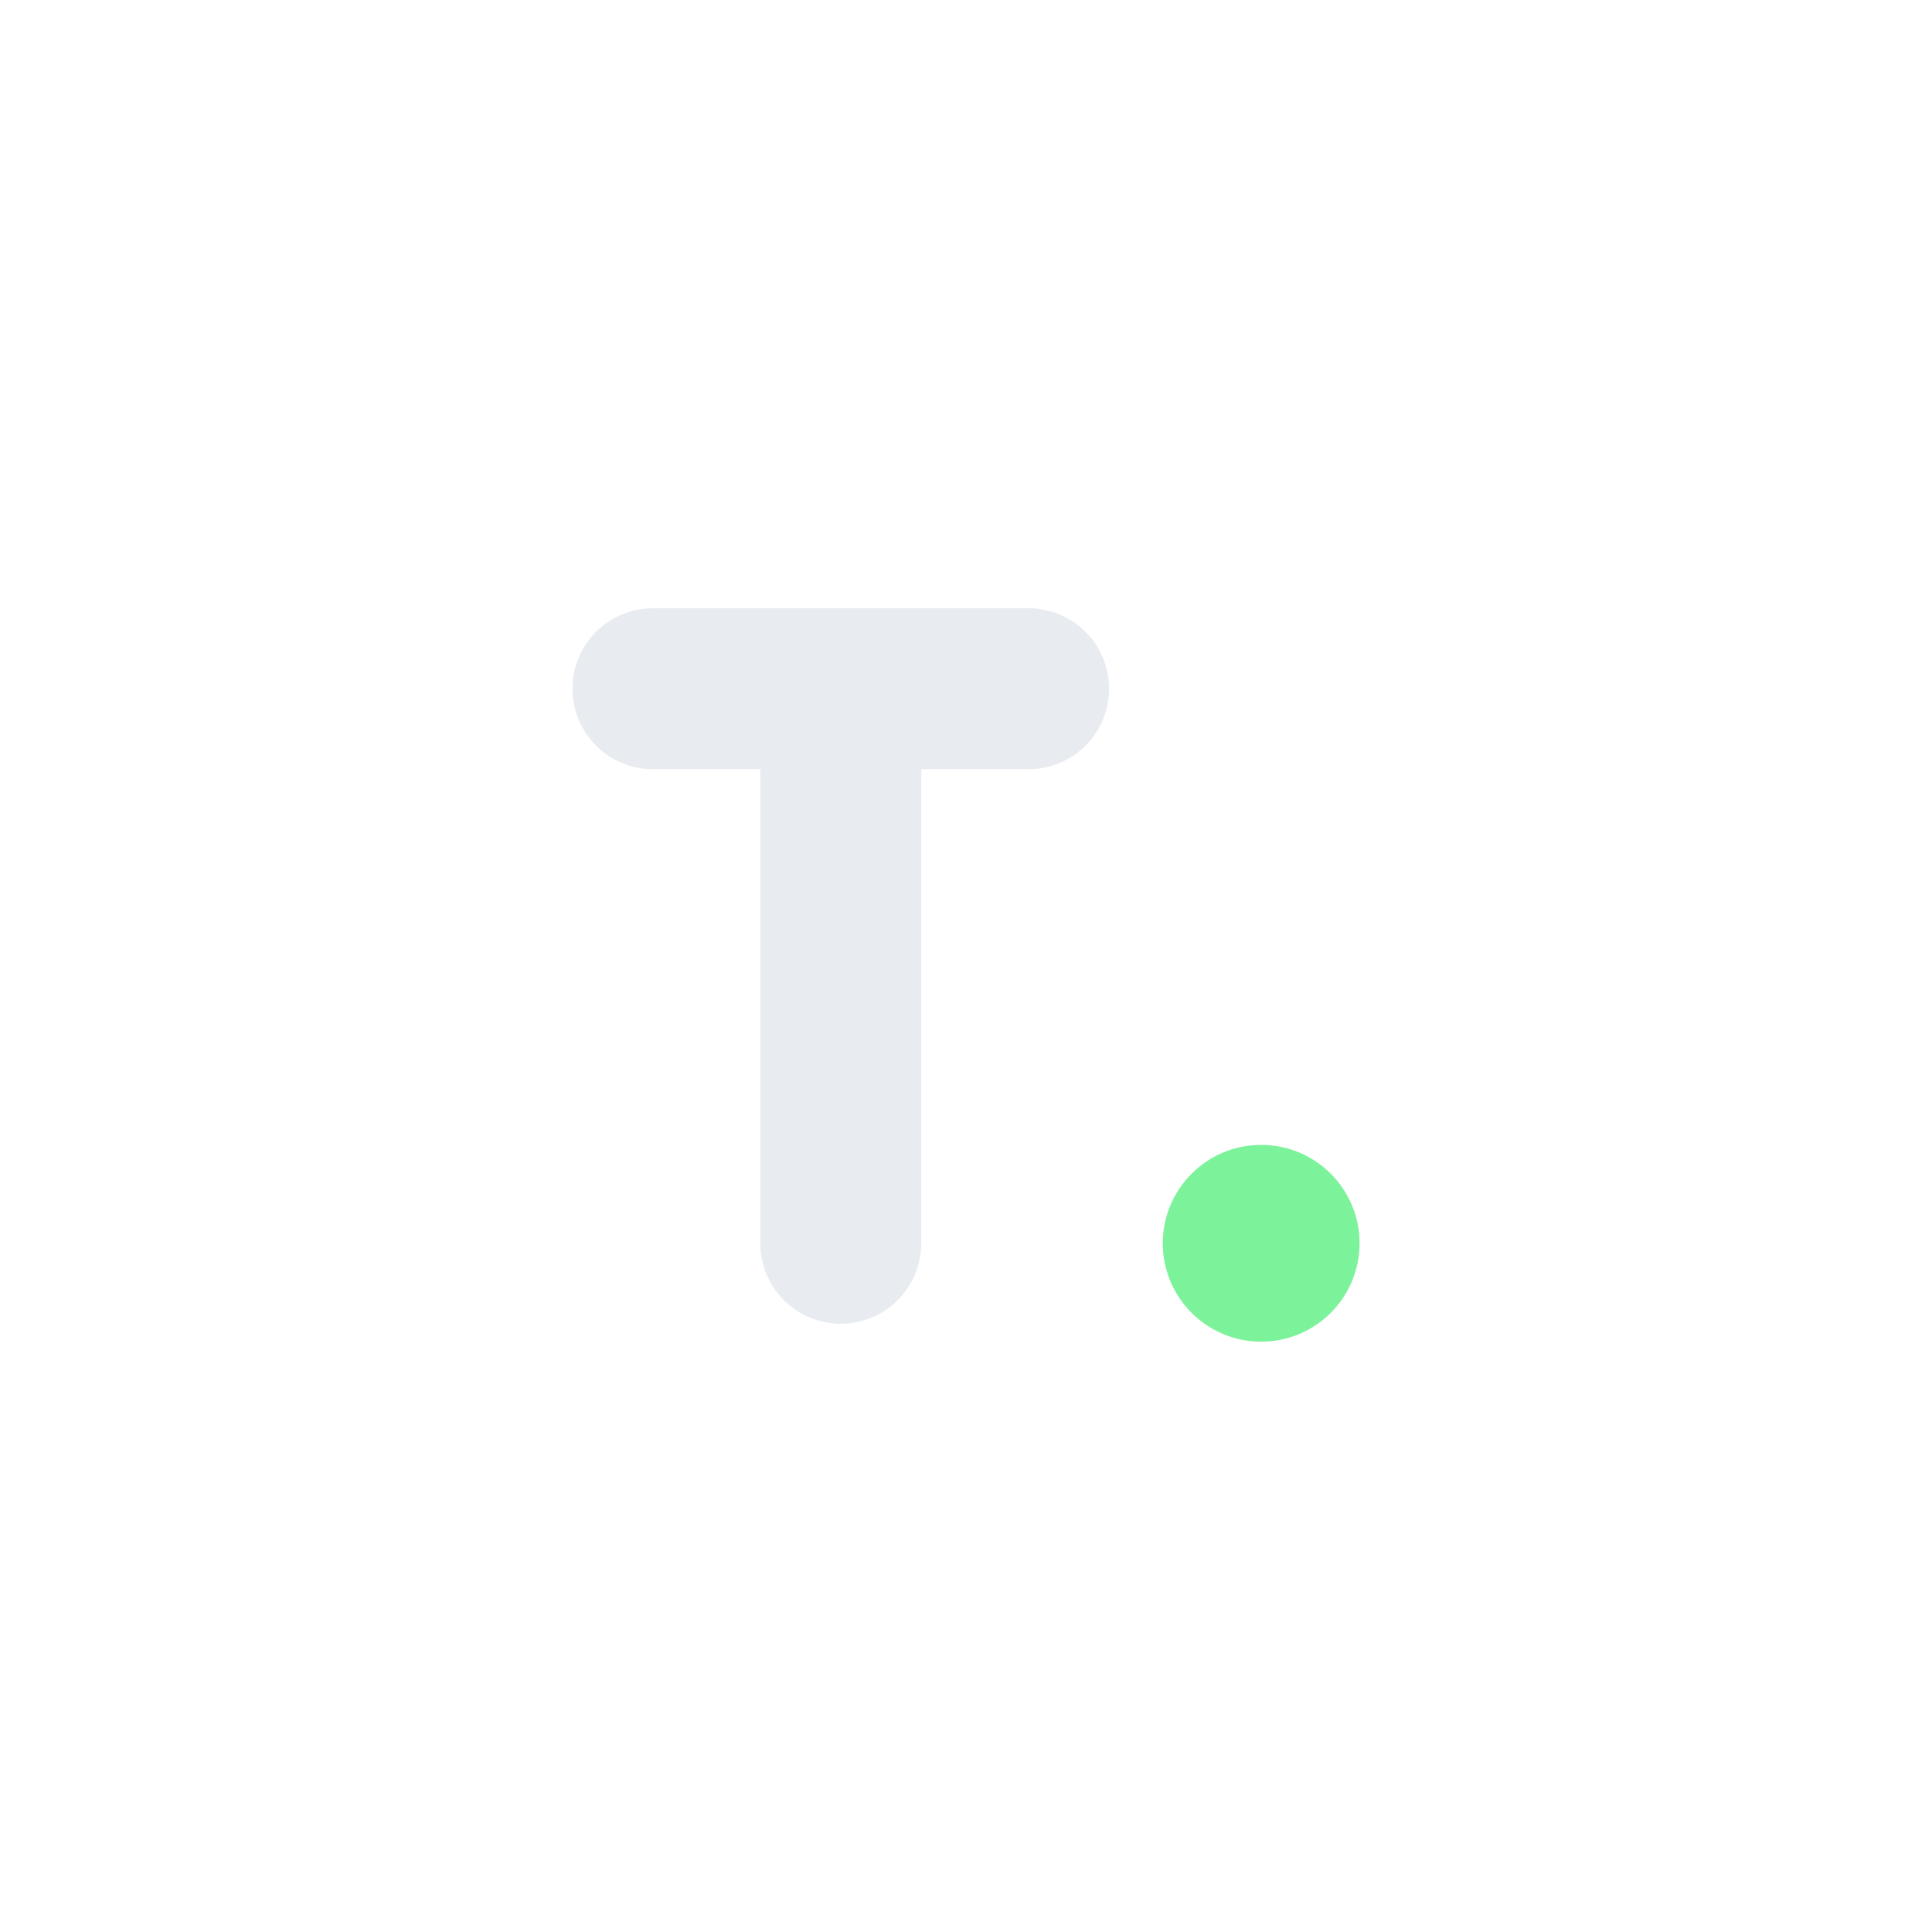
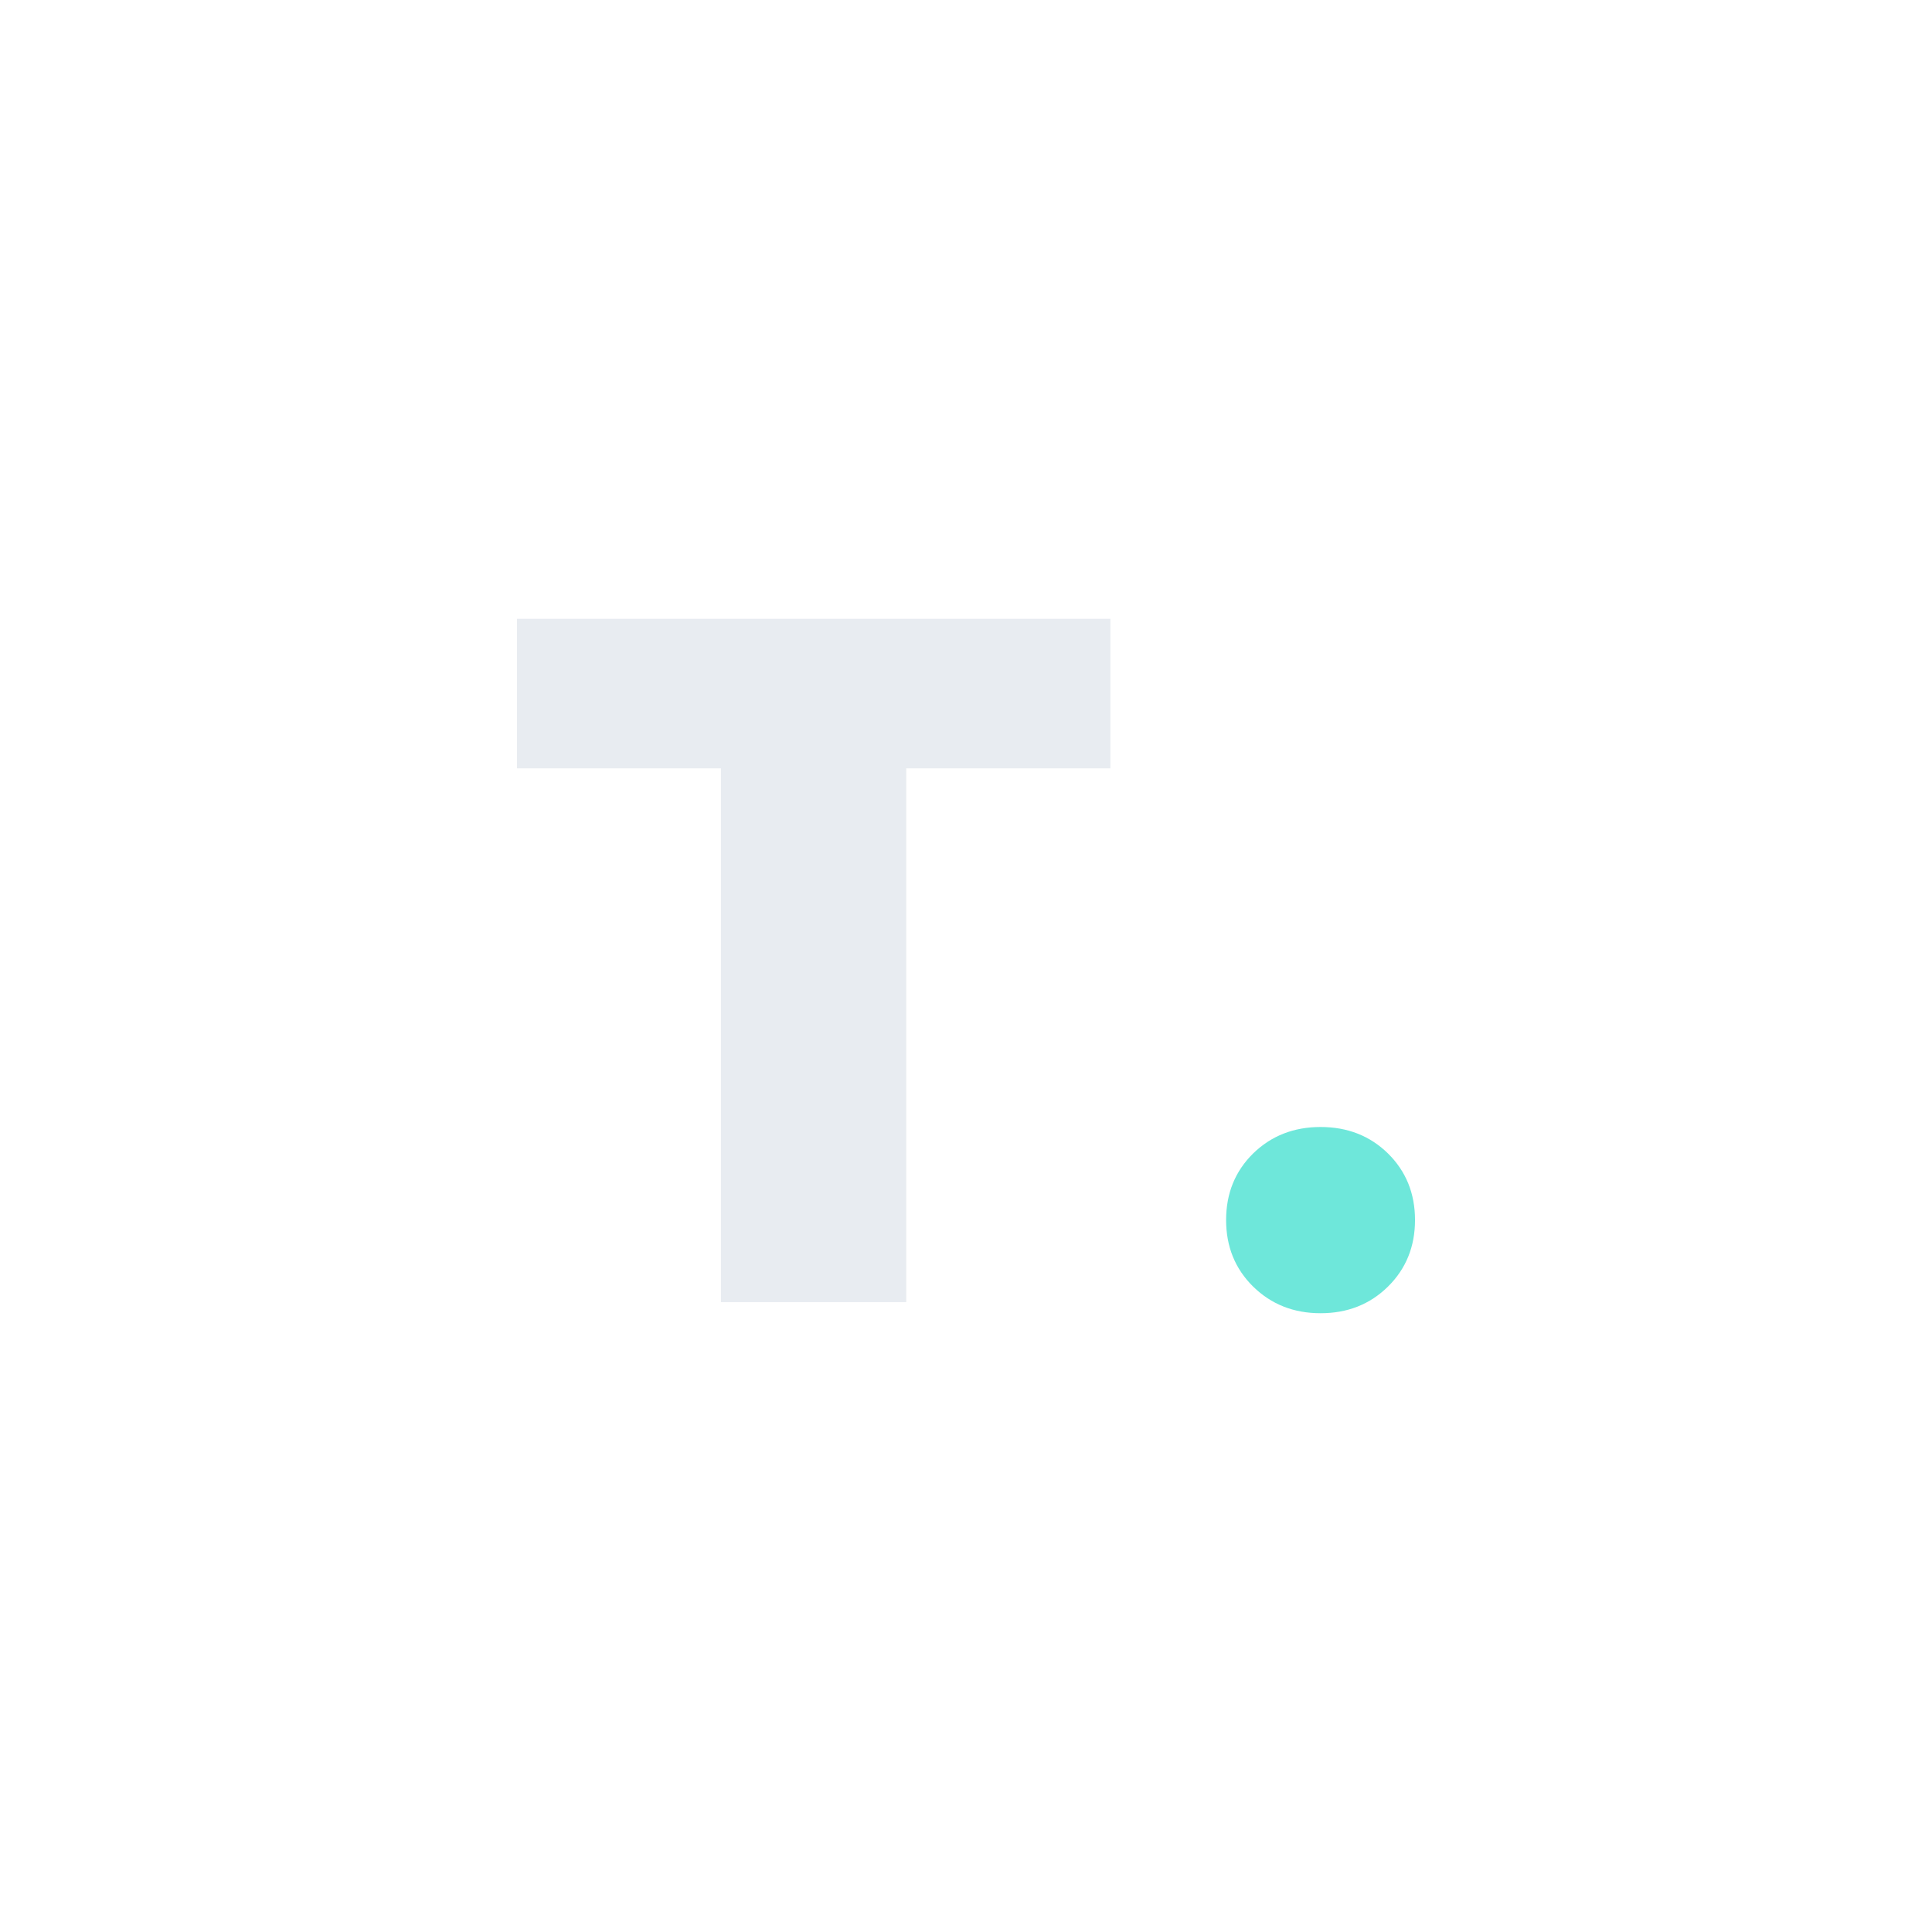
<svg xmlns="http://www.w3.org/2000/svg" viewBox="0 0 108 108">
-   <g transform="translate(54 54) scale(1) translate(-54 -54)">
-     <path d="M36.5 38.5H57.5M47 38.5V69.5" fill="none" stroke="#e8ecf1" stroke-width="9" stroke-linecap="round" stroke-linejoin="round" />
-     <circle cx="70.5" cy="69.5" r="5.5" fill="#7cf29a" />
-   </g>
+   <path d="M40.30 42.95L28.90 42.95L28.90 34.59L62.07 34.59L62.07 42.95L50.66 42.95L50.66 72.79L40.30 72.79L40.30 42.95Z" fill="#e8ecf1" />
+   <path d="M73.82 73.41L73.82 73.41Q71.57 73.41 70.05 71.92Q68.54 70.43 68.54 68.20L68.54 68.20Q68.54 65.97 70.05 64.48Q71.57 63.00 73.82 63.00L73.82 63.00Q76.08 63.00 77.59 64.48Q79.10 65.97 79.10 68.20L79.10 68.20Q79.10 70.43 77.59 71.92Q76.08 73.41 73.82 73.41Z" fill="#6ee7da" />
</svg>
